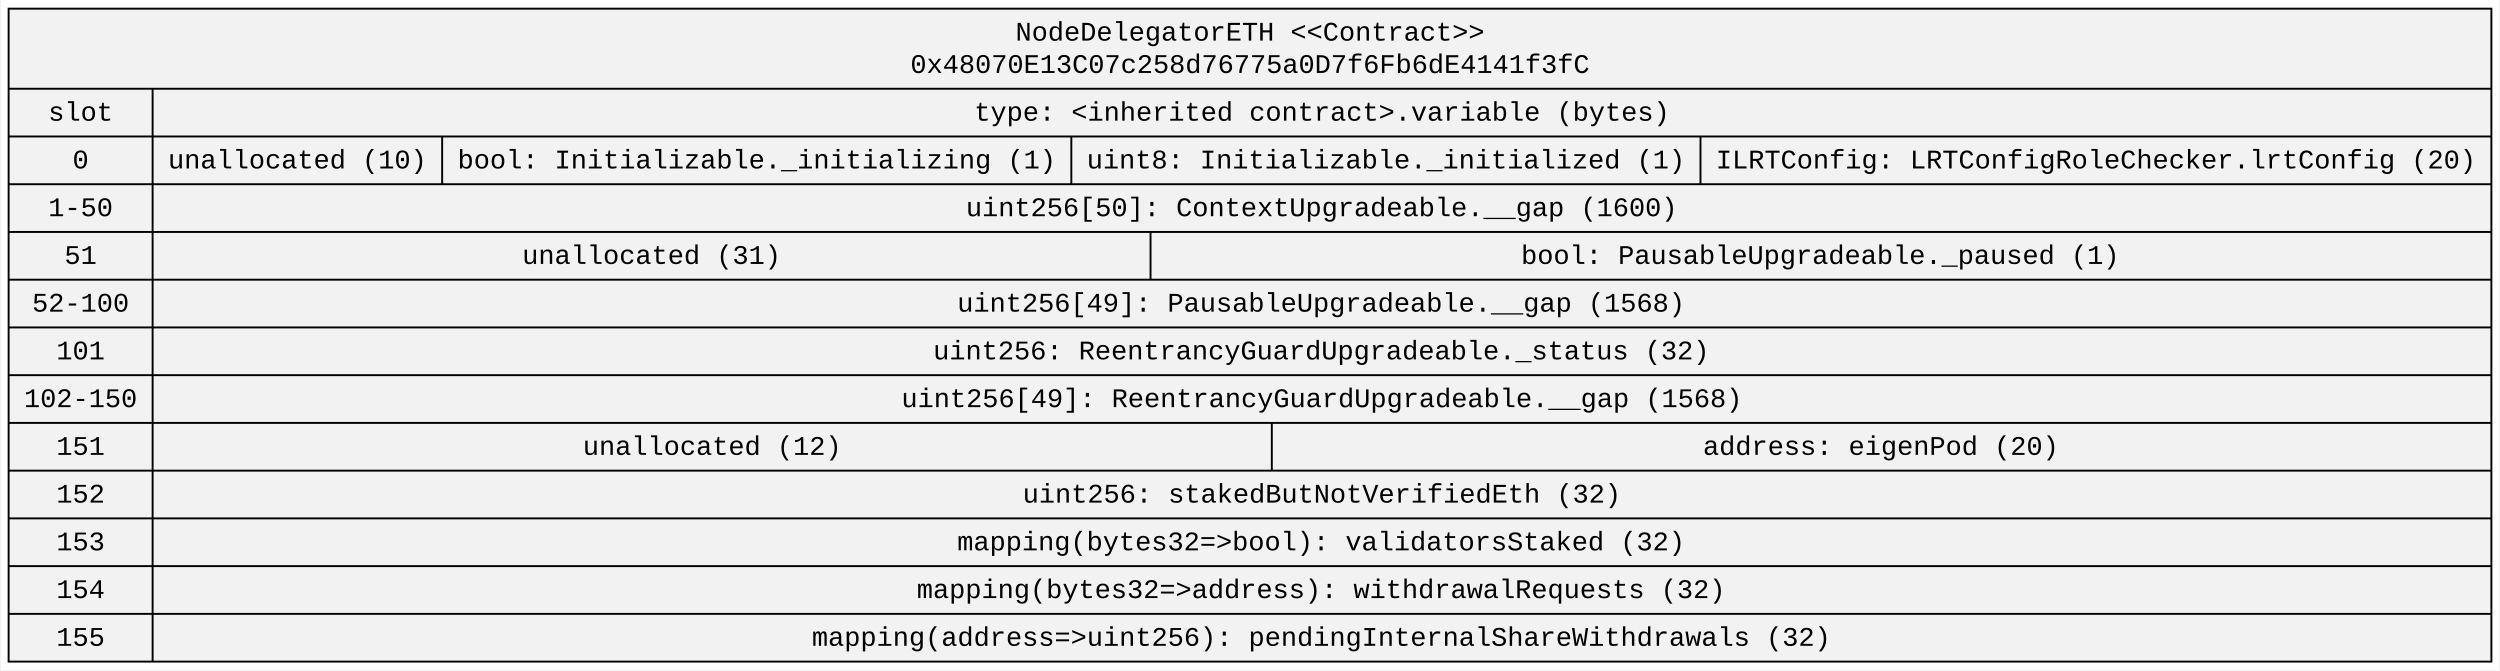
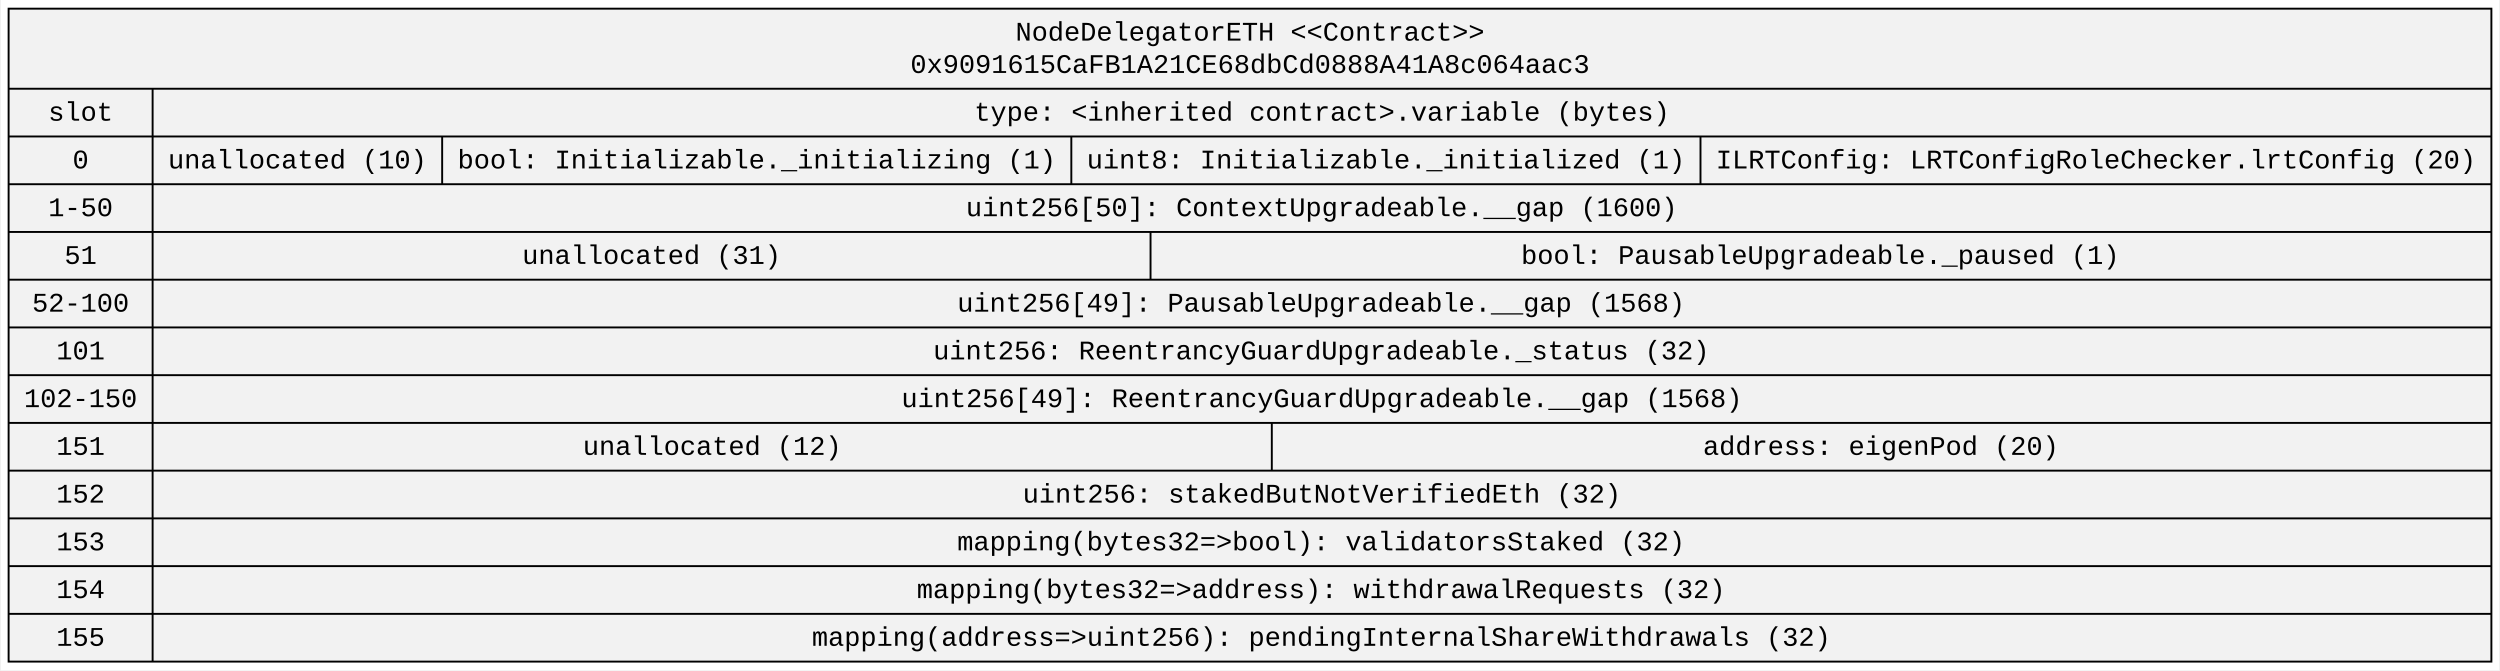
<svg xmlns="http://www.w3.org/2000/svg" width="1298pt" height="348pt" viewBox="0.00 0.00 1297.80 348.20">
  <g id="graph0" class="graph" transform="scale(1 1) rotate(0) translate(4 344.2)">
    <polygon fill="white" stroke="transparent" points="-4,4 -4,-344.2 1293.8,-344.2 1293.8,4 -4,4" />
    <g id="node1" class="node">
      <polygon fill="#f2f2f2" stroke="black" points="0,-0.5 0,-339.7 1289.8,-339.7 1289.8,-0.5 0,-0.5" />
      <text text-anchor="middle" x="644.9" y="-323.1" font-family="Courier New" font-size="14.00">NodeDelegatorETH &lt;&lt;Contract&gt;&gt;</text>
-       <text text-anchor="middle" x="644.9" y="-306.3" font-family="Courier New" font-size="14.00">0x48070E13C07c258d76775a0D7f6Fb6dE4141f3fC</text>
+       <text text-anchor="middle" x="644.9" y="-306.3" font-family="Courier New" font-size="14.00">0x9091615CaFB1A21CE68dbCd0888A41A8c064aac3</text>
      <polyline fill="none" stroke="black" points="0,-298.1 1289.8,-298.1 " />
      <text text-anchor="middle" x="37.4" y="-281.5" font-family="Courier New" font-size="14.00">slot</text>
      <polyline fill="none" stroke="black" points="0,-273.3 74.81,-273.3 " />
      <text text-anchor="middle" x="37.4" y="-256.7" font-family="Courier New" font-size="14.00">0</text>
      <polyline fill="none" stroke="black" points="0,-248.5 74.81,-248.5 " />
      <text text-anchor="middle" x="37.4" y="-231.9" font-family="Courier New" font-size="14.00">1-50</text>
      <polyline fill="none" stroke="black" points="0,-223.7 74.81,-223.7 " />
      <text text-anchor="middle" x="37.4" y="-207.1" font-family="Courier New" font-size="14.00">51</text>
      <polyline fill="none" stroke="black" points="0,-198.9 74.81,-198.9 " />
      <text text-anchor="middle" x="37.4" y="-182.3" font-family="Courier New" font-size="14.00">52-100</text>
      <polyline fill="none" stroke="black" points="0,-174.1 74.81,-174.1 " />
      <text text-anchor="middle" x="37.4" y="-157.5" font-family="Courier New" font-size="14.00">101</text>
      <polyline fill="none" stroke="black" points="0,-149.3 74.81,-149.3 " />
      <text text-anchor="middle" x="37.4" y="-132.7" font-family="Courier New" font-size="14.00">102-150</text>
      <polyline fill="none" stroke="black" points="0,-124.5 74.81,-124.5 " />
      <text text-anchor="middle" x="37.4" y="-107.9" font-family="Courier New" font-size="14.00">151</text>
      <polyline fill="none" stroke="black" points="0,-99.7 74.81,-99.7 " />
      <text text-anchor="middle" x="37.4" y="-83.1" font-family="Courier New" font-size="14.00">152</text>
      <polyline fill="none" stroke="black" points="0,-74.9 74.81,-74.9 " />
      <text text-anchor="middle" x="37.4" y="-58.3" font-family="Courier New" font-size="14.00">153</text>
      <polyline fill="none" stroke="black" points="0,-50.1 74.81,-50.1 " />
      <text text-anchor="middle" x="37.4" y="-33.5" font-family="Courier New" font-size="14.00">154</text>
      <polyline fill="none" stroke="black" points="0,-25.3 74.81,-25.3 " />
      <text text-anchor="middle" x="37.4" y="-8.7" font-family="Courier New" font-size="14.00">155</text>
      <polyline fill="none" stroke="black" points="74.81,-0.5 74.81,-298.1 " />
      <text text-anchor="middle" x="682.3" y="-281.5" font-family="Courier New" font-size="14.00">type: &lt;inherited contract&gt;.variable (bytes)</text>
      <polyline fill="none" stroke="black" points="74.81,-273.3 1289.8,-273.3 " />
      <text text-anchor="middle" x="150.02" y="-256.7" font-family="Courier New" font-size="14.00">unallocated (10)</text>
      <polyline fill="none" stroke="black" points="225.23,-248.5 225.23,-273.3 " />
      <text text-anchor="middle" x="388.66" y="-256.7" font-family="Courier New" font-size="14.00">bool: Initializable._initializing (1)</text>
      <polyline fill="none" stroke="black" points="552.08,-248.5 552.08,-273.3 " />
      <text text-anchor="middle" x="715.51" y="-256.7" font-family="Courier New" font-size="14.00">uint8: Initializable._initialized (1)</text>
      <polyline fill="none" stroke="black" points="878.93,-248.5 878.93,-273.3 " />
      <text text-anchor="middle" x="1084.36" y="-256.7" font-family="Courier New" font-size="14.00">ILRTConfig: LRTConfigRoleChecker.lrtConfig (20)</text>
      <polyline fill="none" stroke="black" points="74.81,-248.5 1289.8,-248.5 " />
      <text text-anchor="middle" x="682.14" y="-231.9" font-family="Courier New" font-size="14.00">uint256[50]: ContextUpgradeable.__gap (1600)</text>
      <polyline fill="none" stroke="black" points="74.81,-223.7 1289.8,-223.7 " />
      <text text-anchor="middle" x="334.02" y="-207.1" font-family="Courier New" font-size="14.00">unallocated (31)</text>
      <polyline fill="none" stroke="black" points="593.23,-198.9 593.23,-223.7 " />
      <text text-anchor="middle" x="941.16" y="-207.1" font-family="Courier New" font-size="14.00">bool: PausableUpgradeable._paused (1)</text>
      <polyline fill="none" stroke="black" points="74.81,-198.9 1289.8,-198.9 " />
      <text text-anchor="middle" x="681.84" y="-182.3" font-family="Courier New" font-size="14.00">uint256[49]: PausableUpgradeable.__gap (1568)</text>
      <polyline fill="none" stroke="black" points="74.81,-174.1 1289.8,-174.1 " />
      <text text-anchor="middle" x="681.94" y="-157.5" font-family="Courier New" font-size="14.00">uint256: ReentrancyGuardUpgradeable._status (32)</text>
      <polyline fill="none" stroke="black" points="74.81,-149.3 1289.8,-149.3 " />
      <text text-anchor="middle" x="682.25" y="-132.7" font-family="Courier New" font-size="14.00">uint256[49]: ReentrancyGuardUpgradeable.__gap (1568)</text>
      <polyline fill="none" stroke="black" points="74.81,-124.5 1289.8,-124.5 " />
      <text text-anchor="middle" x="365.52" y="-107.9" font-family="Courier New" font-size="14.00">unallocated (12)</text>
      <polyline fill="none" stroke="black" points="656.23,-99.7 656.23,-124.5 " />
      <text text-anchor="middle" x="972.65" y="-107.9" font-family="Courier New" font-size="14.00">address: eigenPod (20)</text>
      <polyline fill="none" stroke="black" points="74.81,-99.7 1289.8,-99.7 " />
      <text text-anchor="middle" x="682.23" y="-83.1" font-family="Courier New" font-size="14.00">uint256: stakedButNotVerifiedEth (32)</text>
      <polyline fill="none" stroke="black" points="74.81,-74.9 1289.8,-74.9 " />
      <text text-anchor="middle" x="681.84" y="-58.3" font-family="Courier New" font-size="14.00">mapping(bytes32=&gt;bool): validatorsStaked (32)</text>
      <polyline fill="none" stroke="black" points="74.81,-50.1 1289.8,-50.1 " />
      <text text-anchor="middle" x="681.84" y="-33.5" font-family="Courier New" font-size="14.00">mapping(bytes32=&gt;address): withdrawalRequests (32)</text>
      <polyline fill="none" stroke="black" points="74.81,-25.3 1289.8,-25.3 " />
      <text text-anchor="middle" x="681.95" y="-8.7" font-family="Courier New" font-size="14.00">mapping(address=&gt;uint256): pendingInternalShareWithdrawals (32)</text>
    </g>
  </g>
</svg>
